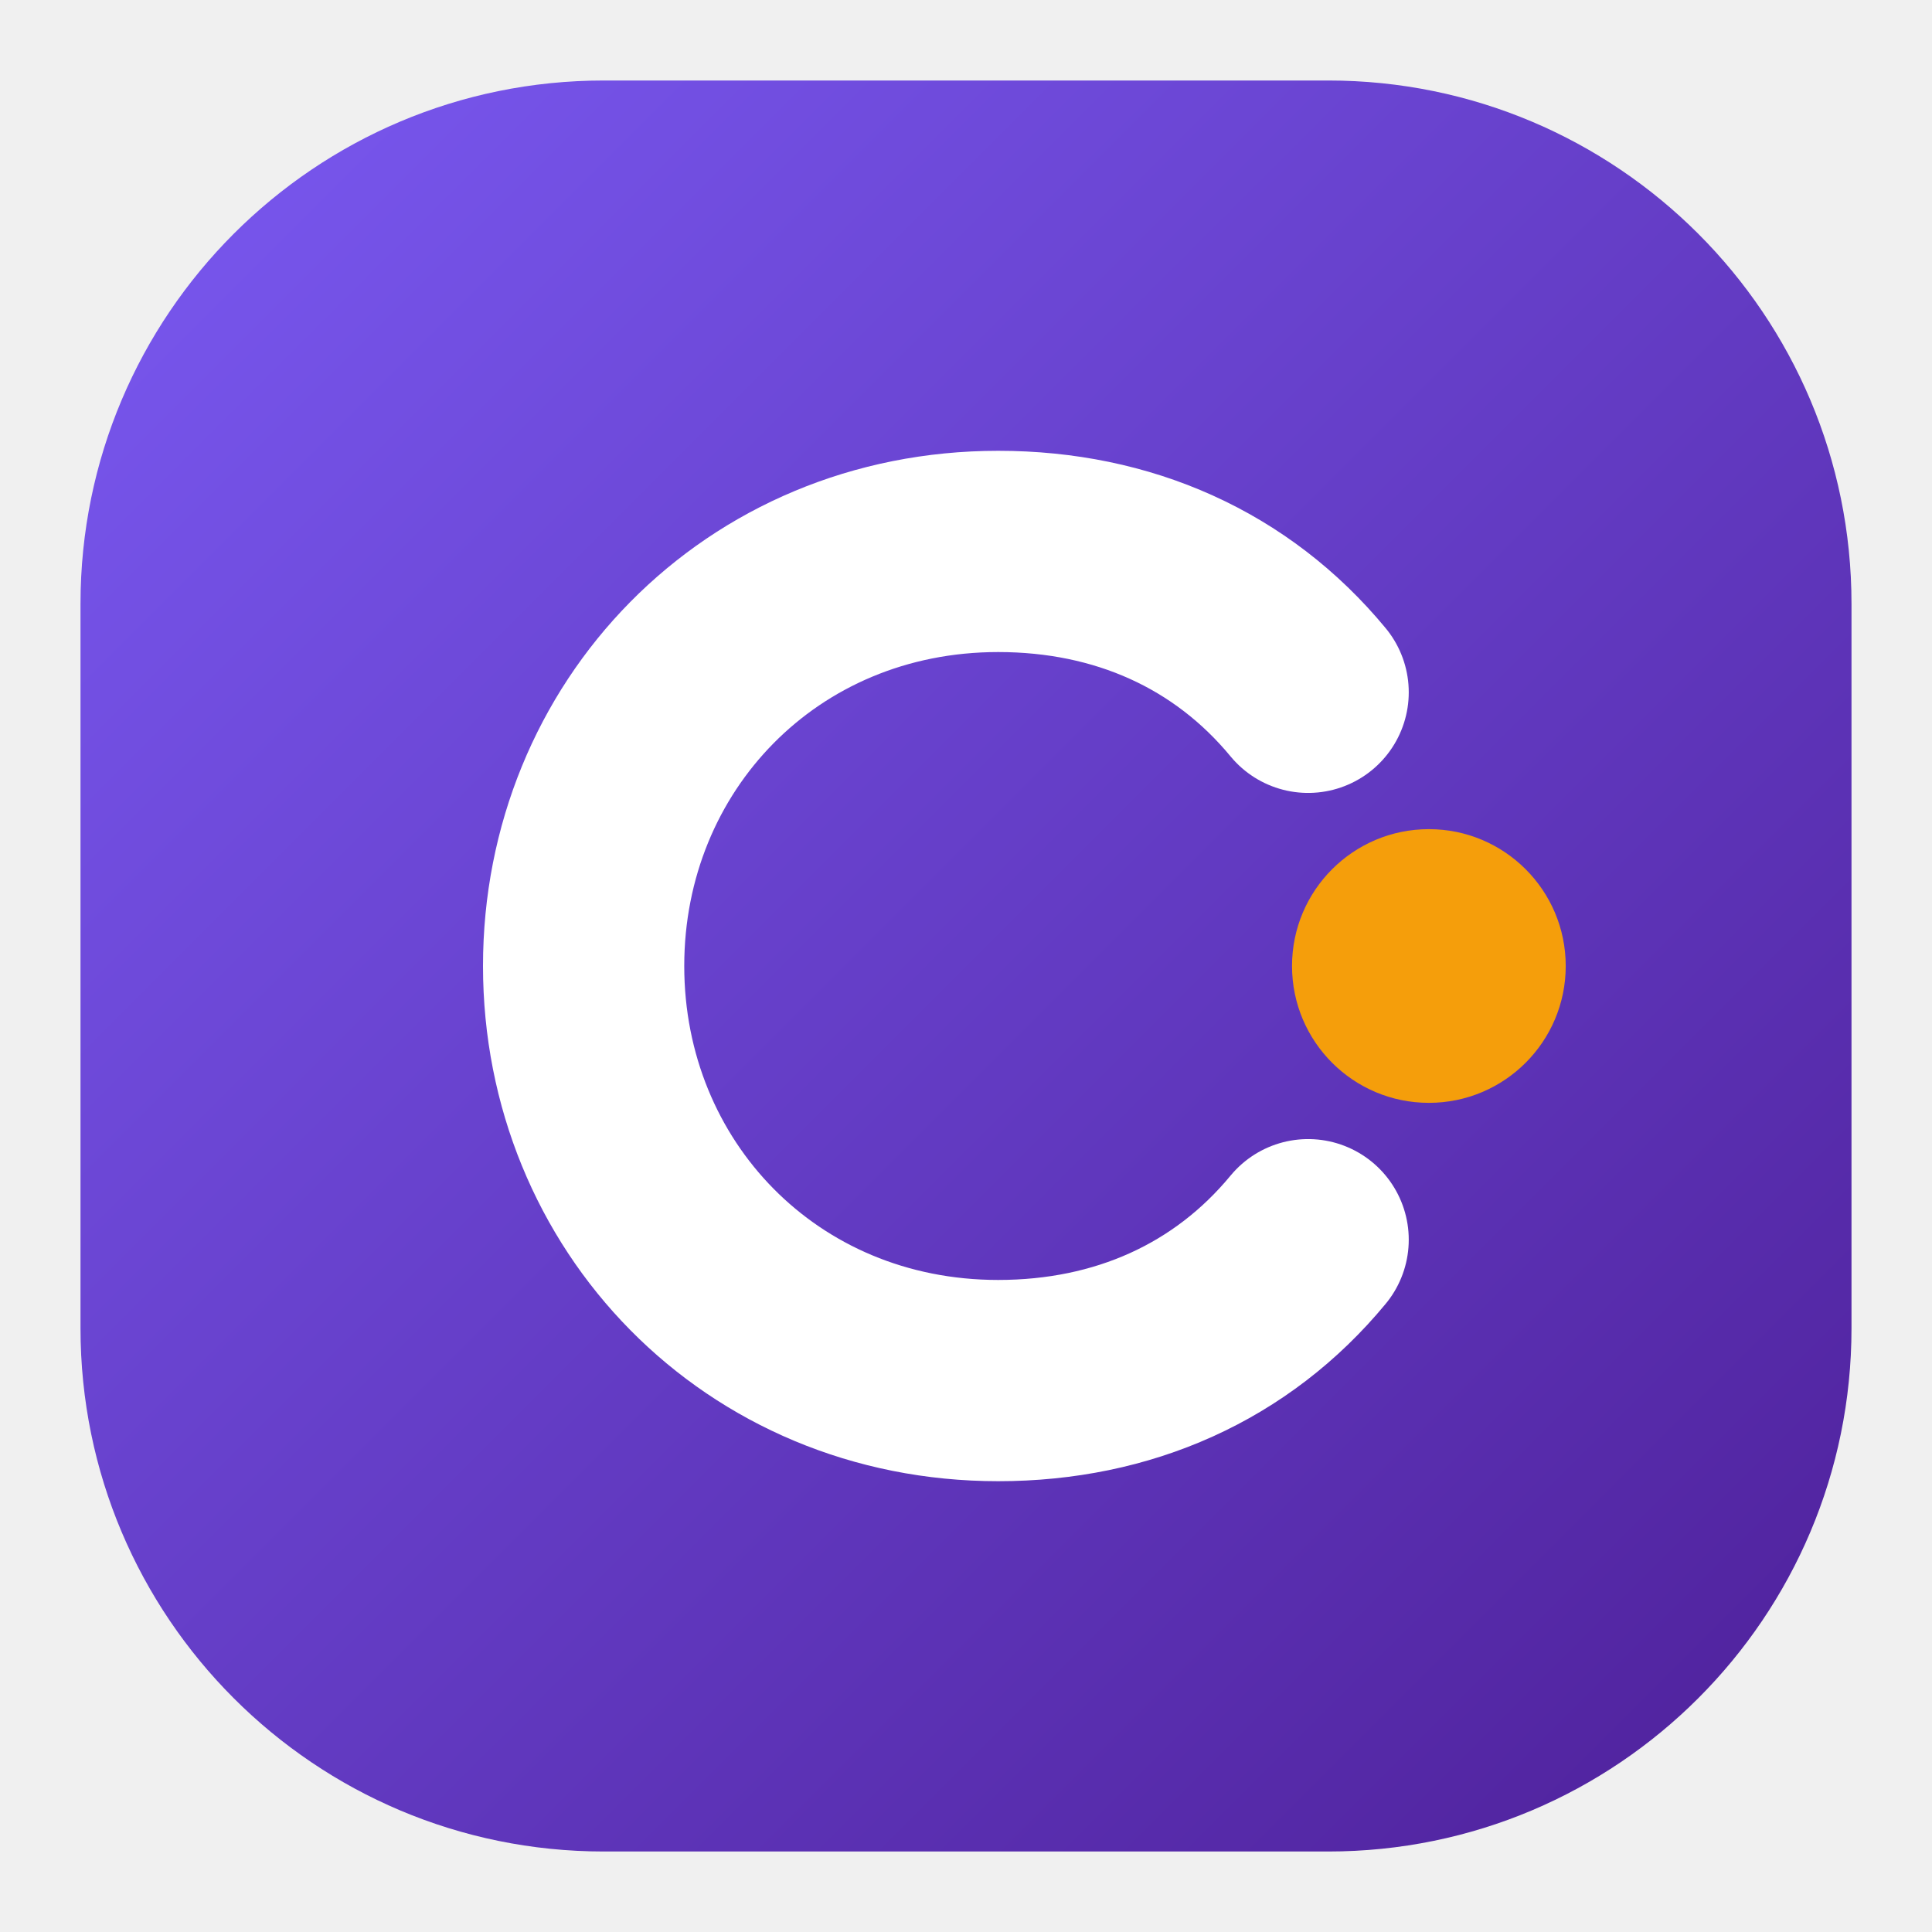
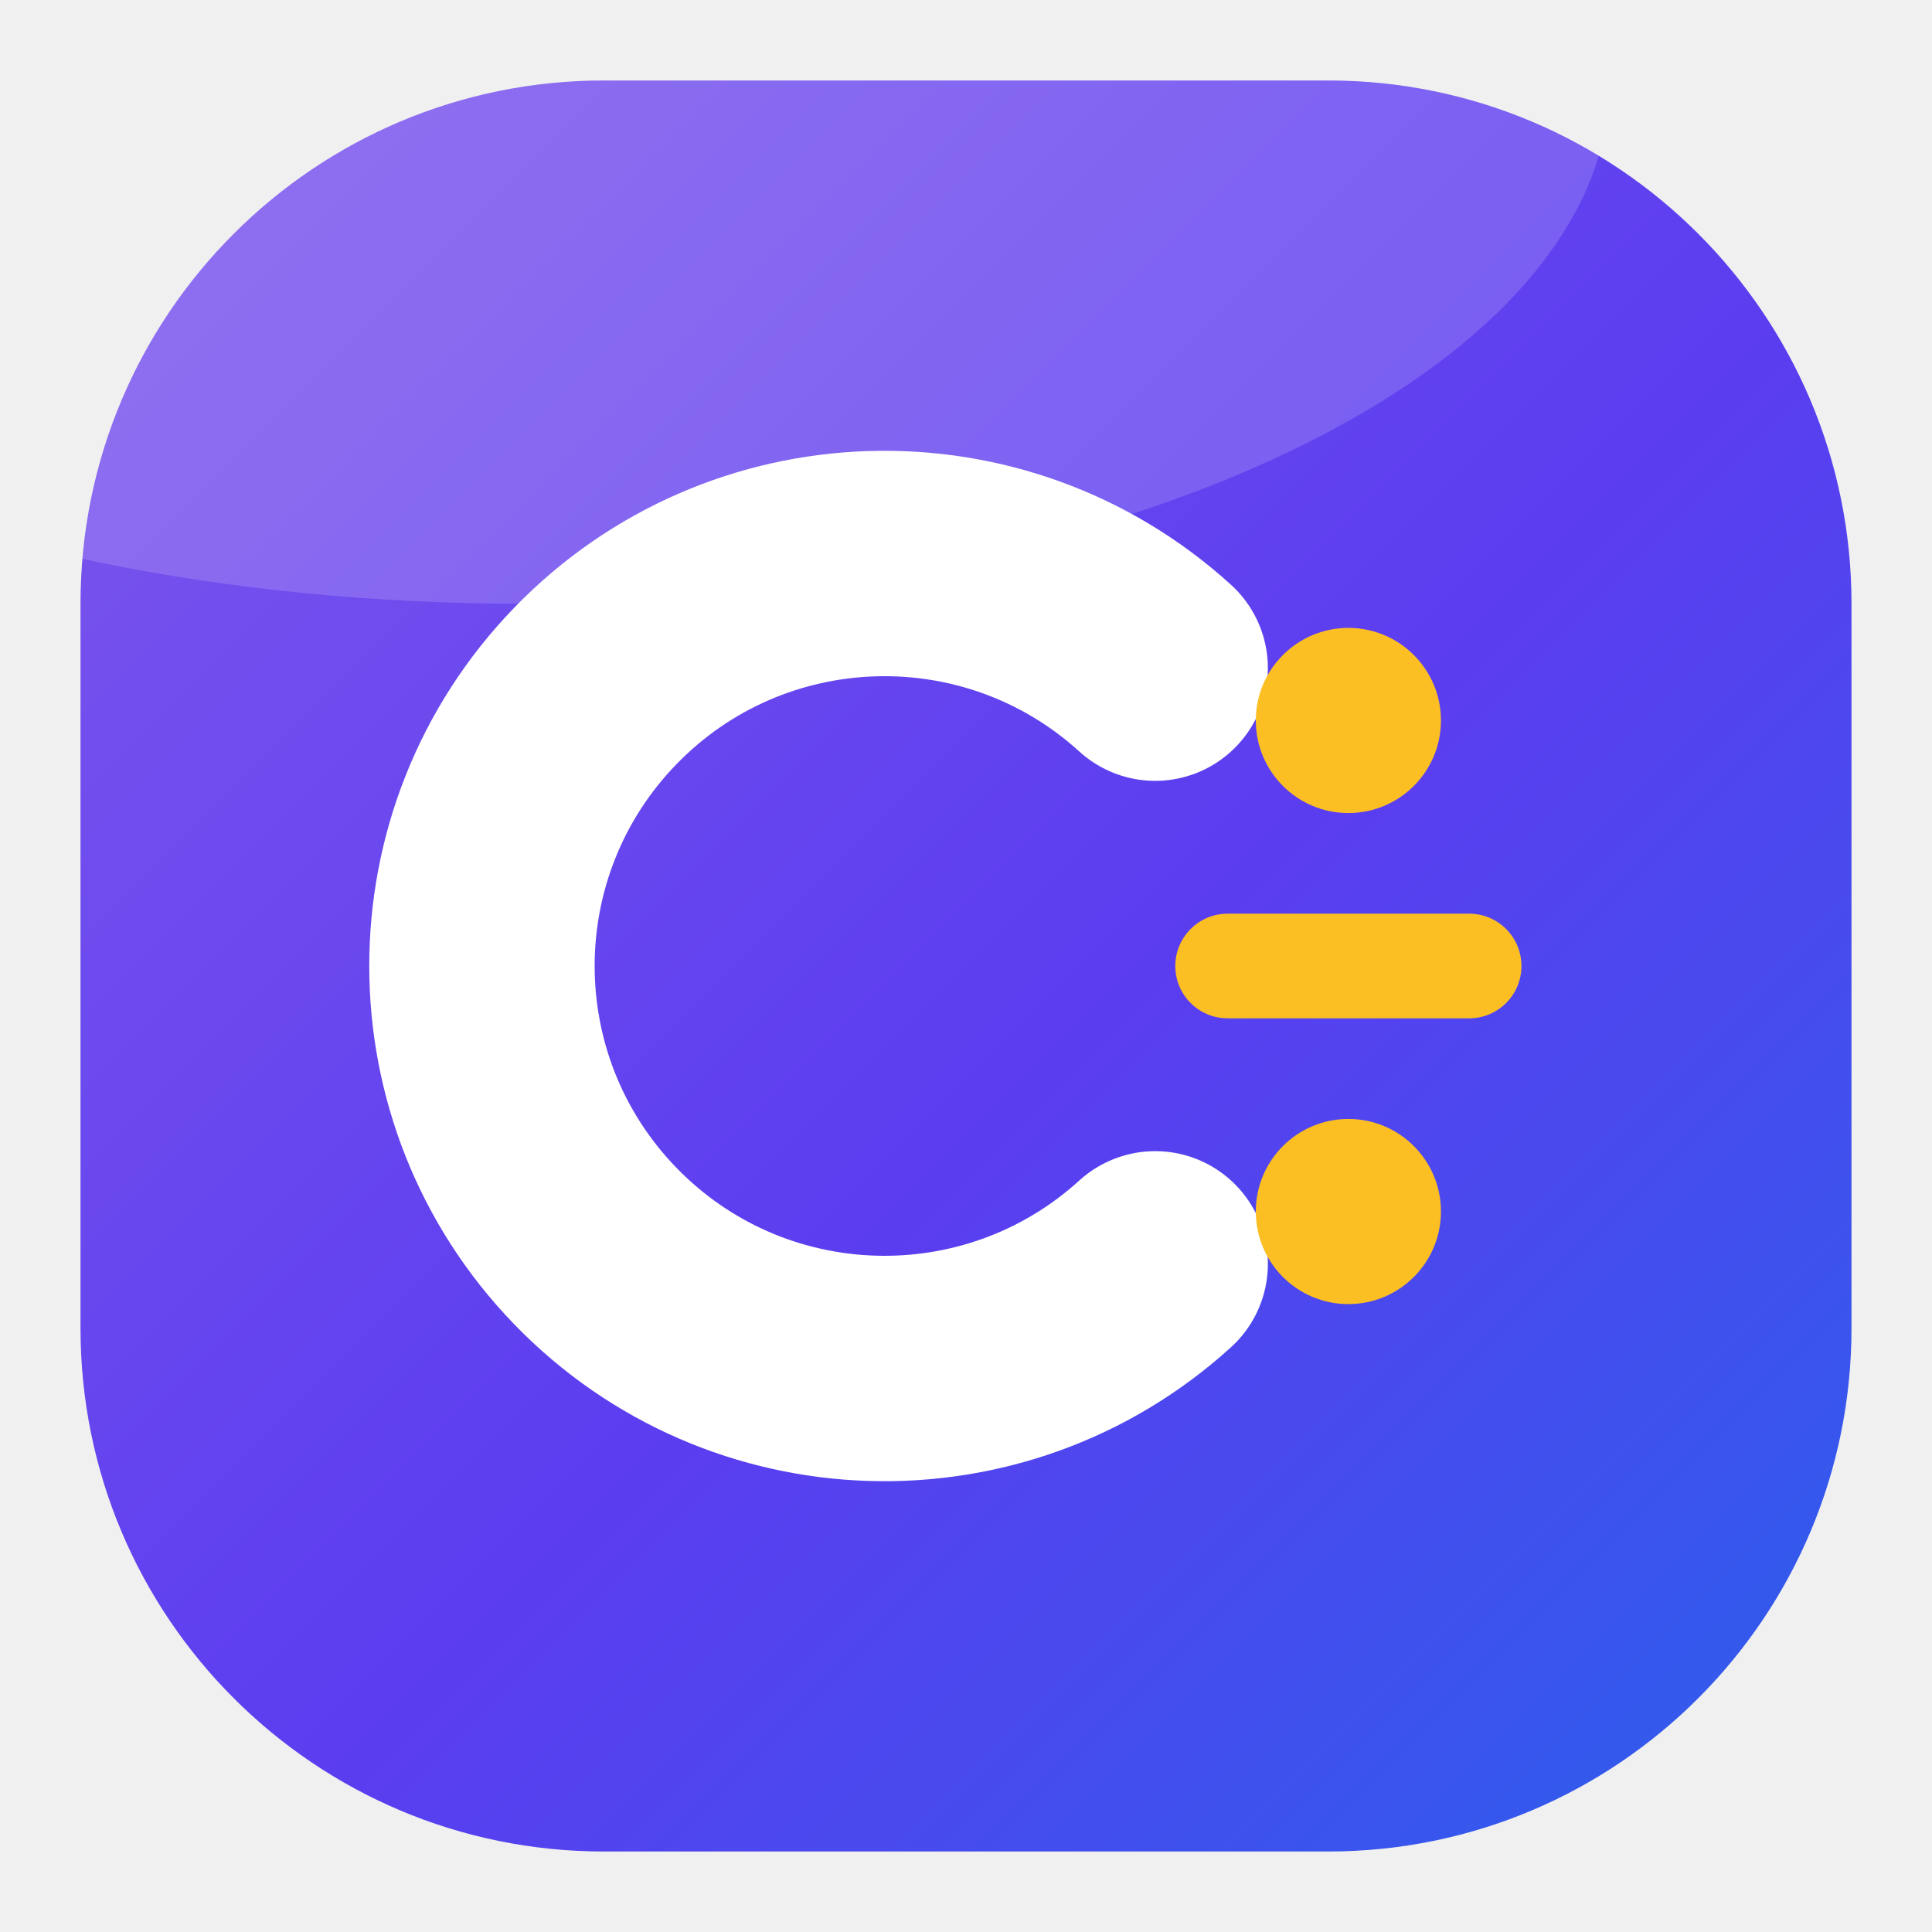
<svg xmlns="http://www.w3.org/2000/svg" viewBox="0 0 48 48">
  <defs>
    <linearGradient id="g" x1="0" y1="0" x2="48" y2="48" gradientUnits="userSpaceOnUse">
-       <stop offset="0" stop-color="#7c5cf6" />
-       <stop offset="1" stop-color="#4c1d95" />
+       <stop offset="0" stop-color="#8159ec" />
+       <stop offset="0.55" stop-color="#5b3df0" />
+       <stop offset="1" stop-color="#2563eb" />
    </linearGradient>
+     <clipPath id="c">
+       <rect x="2" y="2" width="44" height="44" rx="13" />
+     </clipPath>
  </defs>
  <rect x="2" y="2" width="44" height="44" rx="13" fill="url(#g)" />
-   <path d="M32.5 17.2c-1.9-2.3-4.6-3.5-7.7-3.5-5.9 0-10.3 4.6-10.3 10.3s4.4 10.3 10.3 10.3c3.1 0 5.8-1.2 7.7-3.5" fill="none" stroke="#ffffff" stroke-width="5" stroke-linecap="round" />
-   <circle cx="35.5" cy="24" r="3.4" fill="#f59e0b" />
+   <g clip-path="url(#c)">
+     <ellipse cx="13" cy="2" rx="27" ry="13" fill="#ffffff" opacity="0.16" />
+   </g>
+   <path d="M28.7 16.6 A 10 10 0 1 0 28.7 31.4" fill="none" stroke="#ffffff" stroke-width="5.6" stroke-linecap="round" />
+   <circle cx="33.5" cy="17.9" r="2.3" fill="#fbbf24" />
+   <rect x="29.2" y="22.7" width="8.6" height="2.6" rx="1.3" fill="#fbbf24" />
+   <circle cx="33.5" cy="30.1" r="2.3" fill="#fbbf24" />
</svg>
